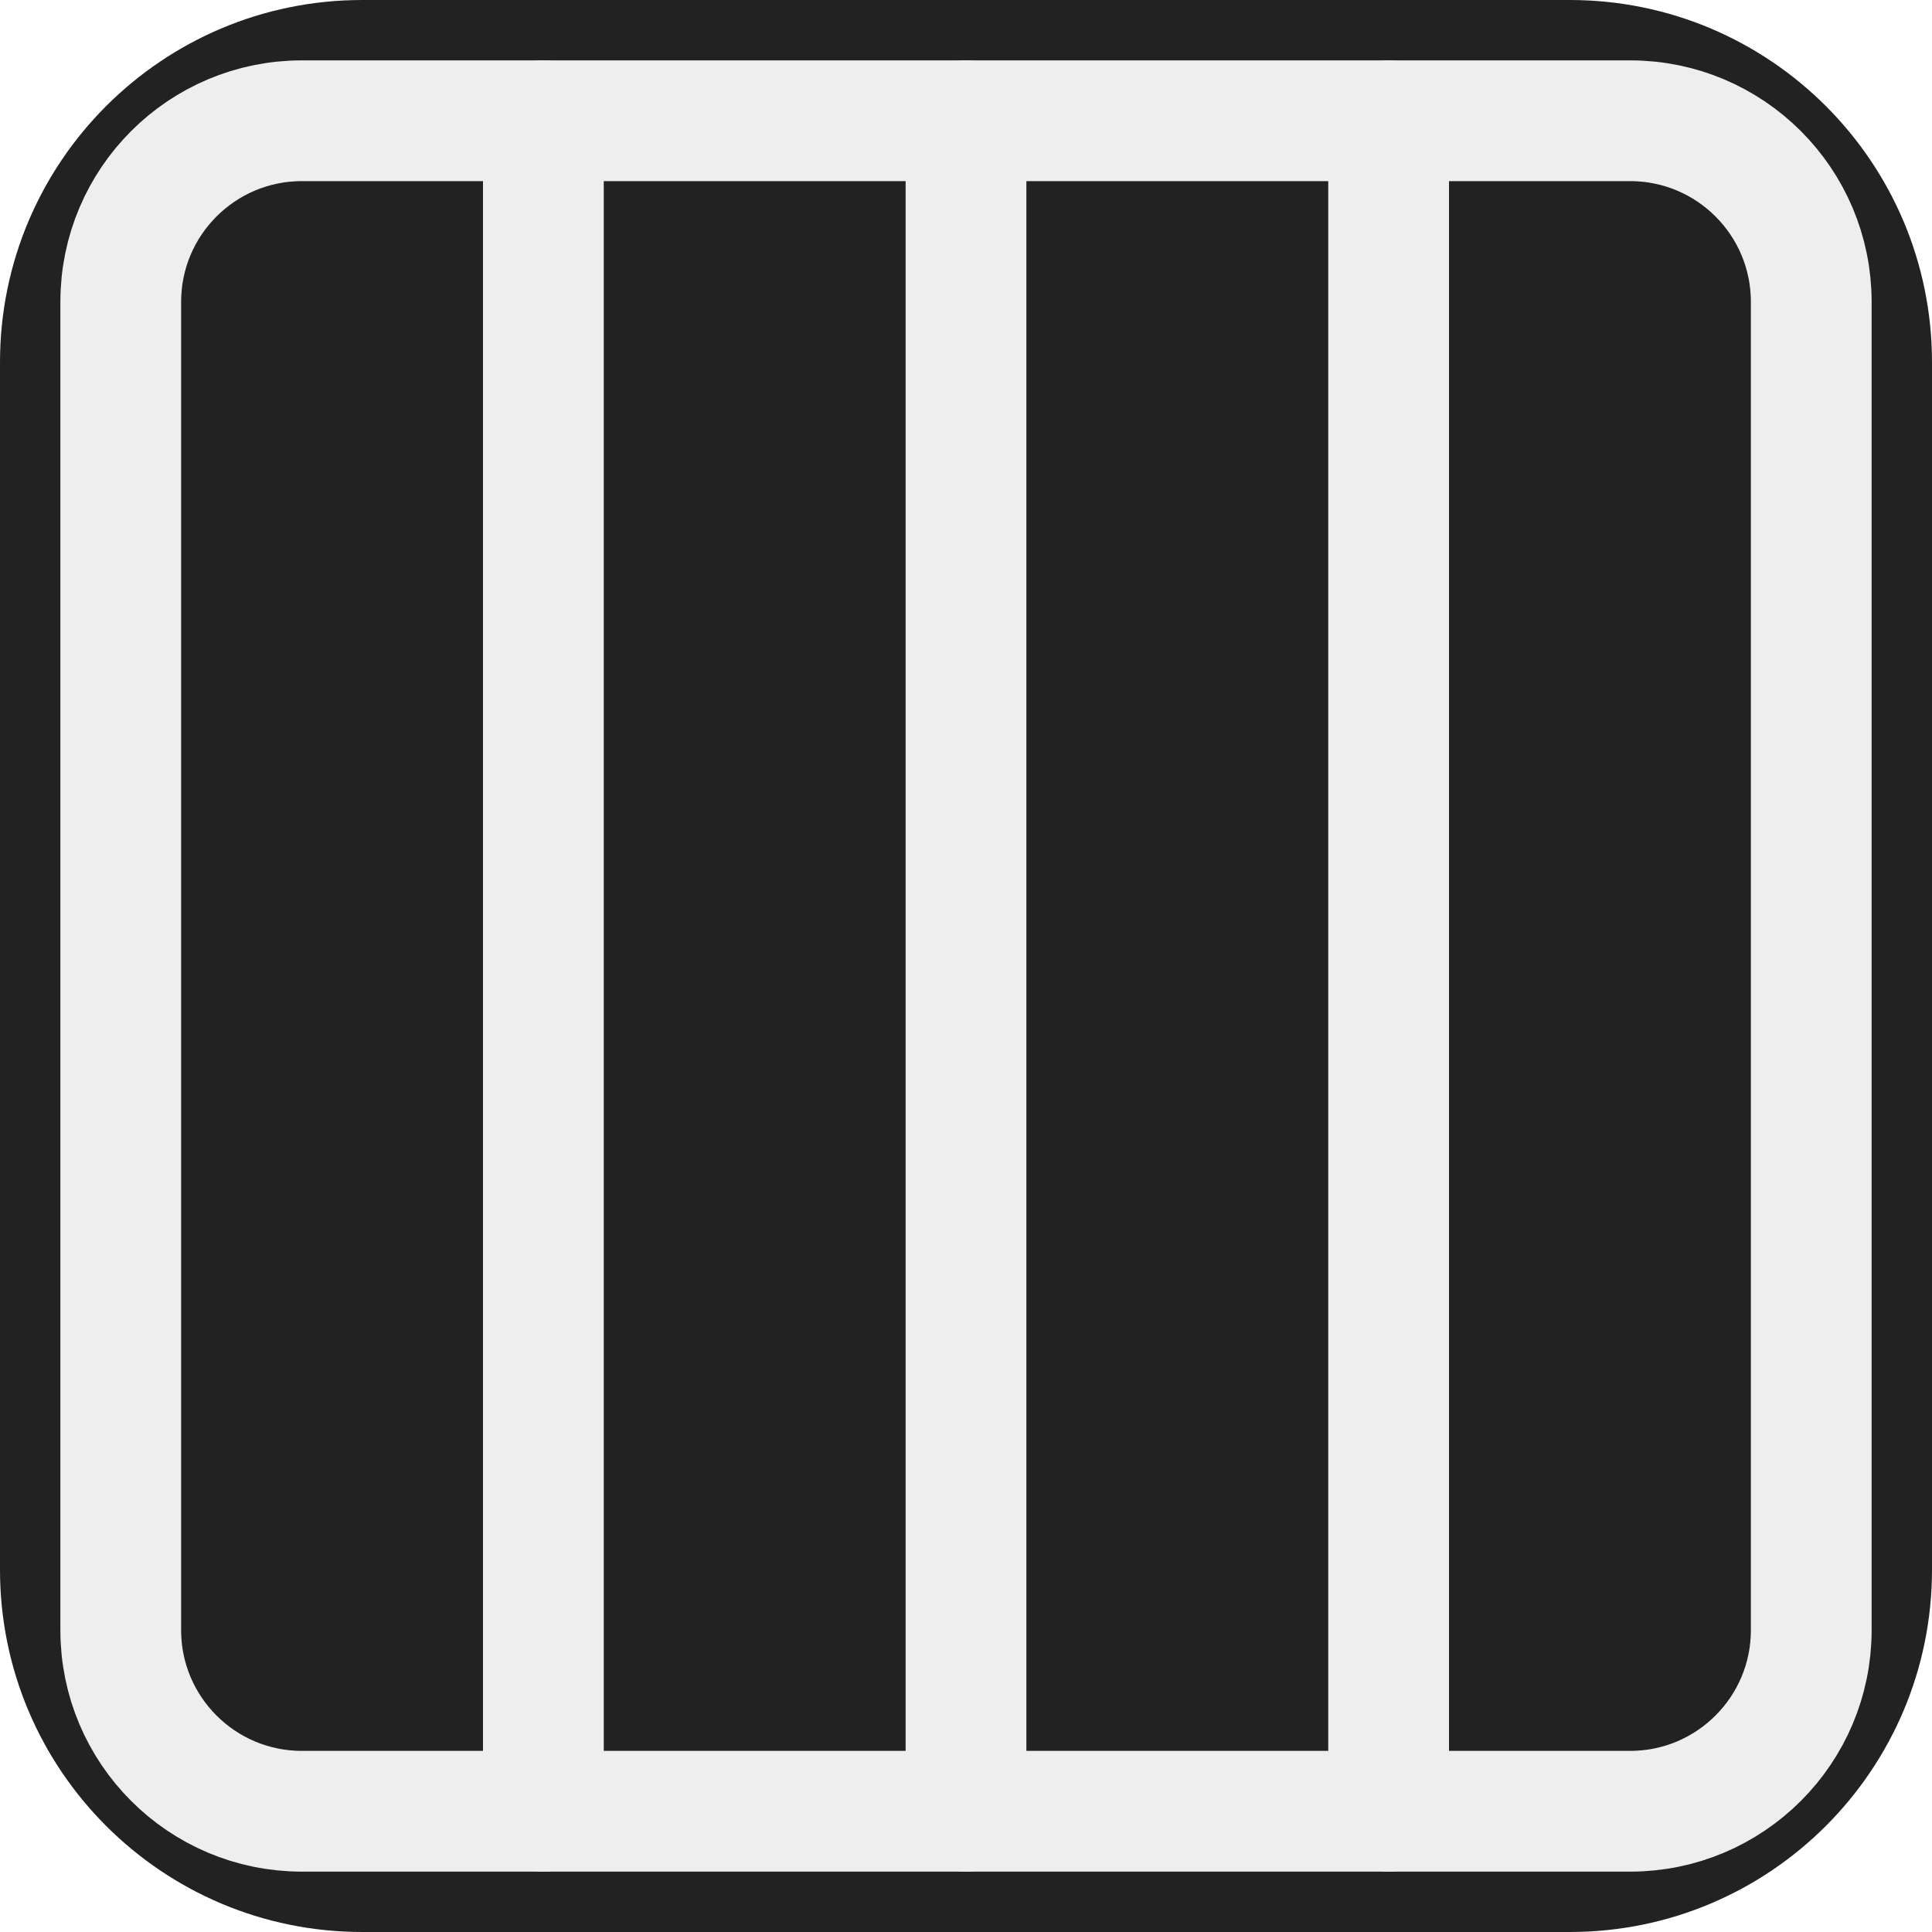
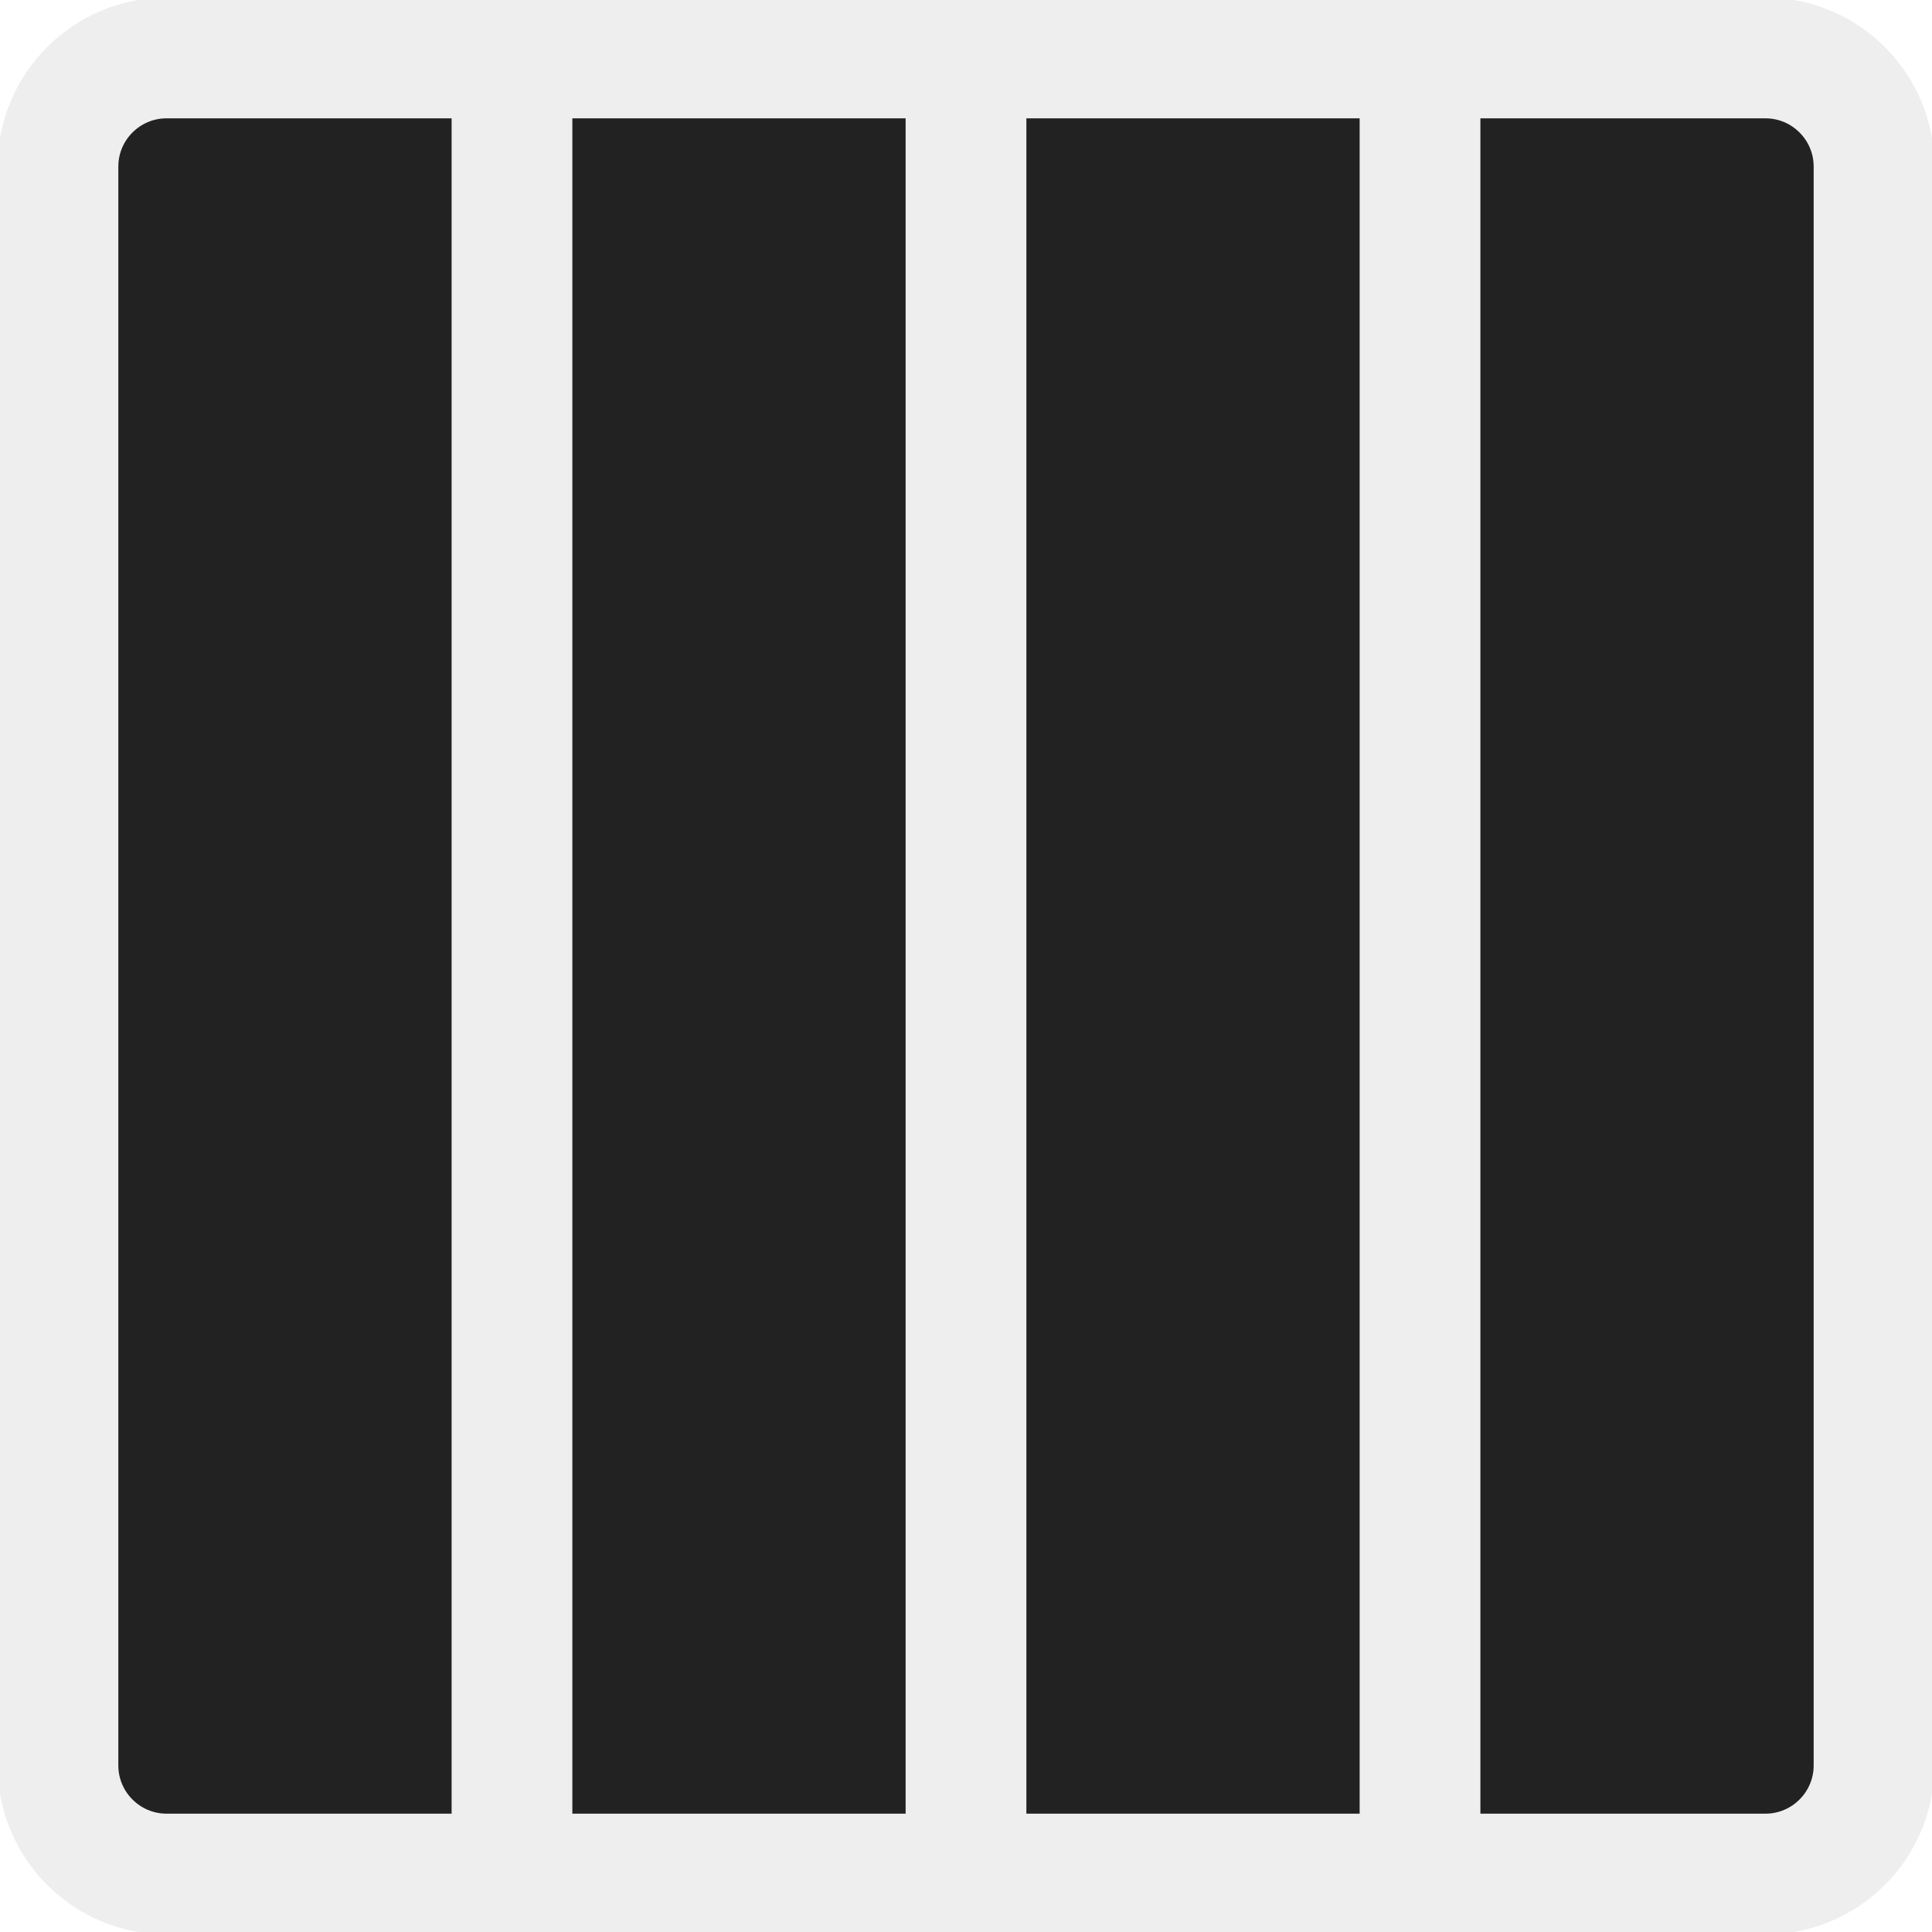
<svg xmlns="http://www.w3.org/2000/svg" viewBox="0 0 32 32">
  <rect width="32" height="32" rx="6" fill="#222222" />
-   <rect x="2" y="2" width="28" height="28" rx="3" fill="none" stroke="#eeeeee" stroke-width="2" stroke-linejoin="round" />
-   <path d="M9 2v28" stroke="#eeeeee" stroke-width="2" stroke-linecap="round" />
-   <path d="M16 2v28" stroke="#eeeeee" stroke-width="2" stroke-linecap="round" />
-   <path d="M23 2v28" stroke="#eeeeee" stroke-width="2" stroke-linecap="round" />
+   <rect x="0.96" y="0.96" width="30.08" height="30.08" rx="1.8" fill="none" stroke="#eeeeee" stroke-width="2" stroke-linejoin="round" />
+   <path d="M8.48 0.96v30.08" stroke="#eeeeee" stroke-width="2" stroke-linecap="round" />
+   <path d="M16 0.96v30.08" stroke="#eeeeee" stroke-width="2" stroke-linecap="round" />
+   <path d="M23.52 0.96v30.08" stroke="#eeeeee" stroke-width="2" stroke-linecap="round" />
</svg>
